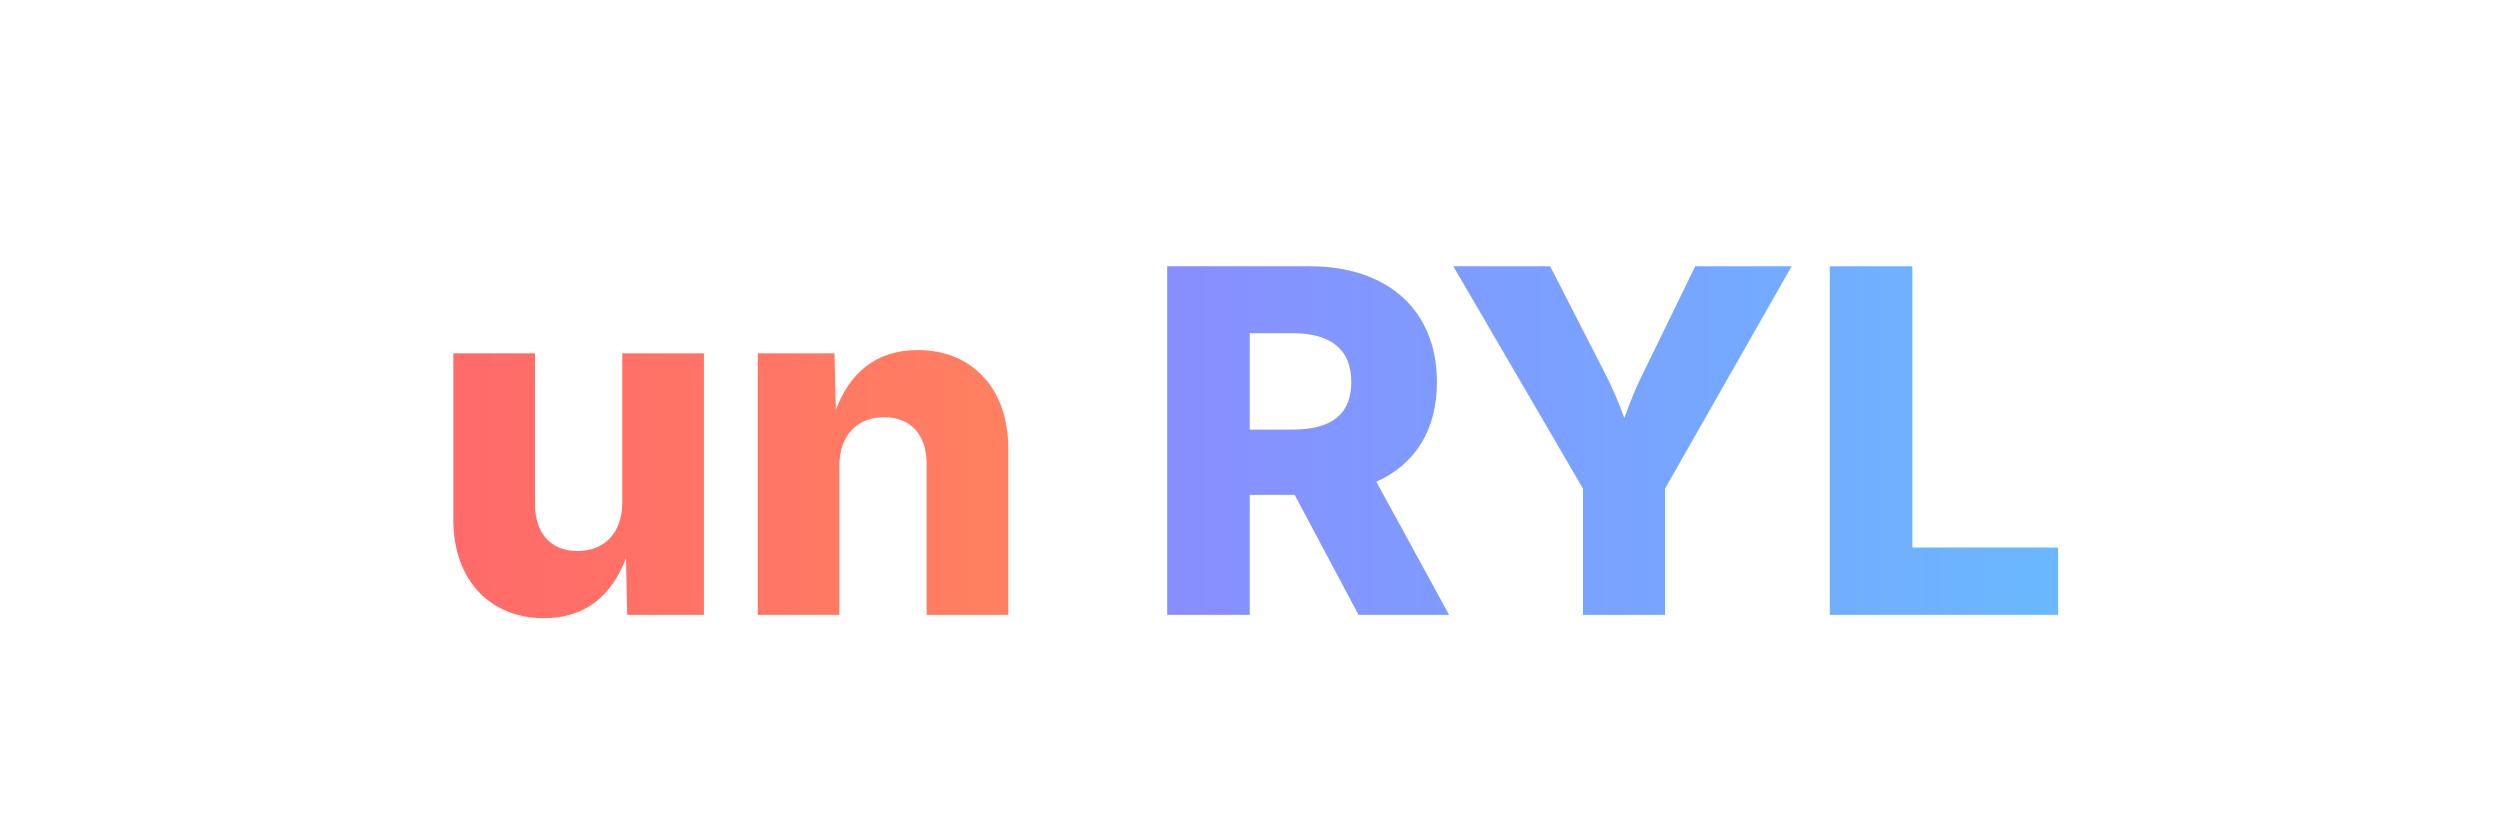
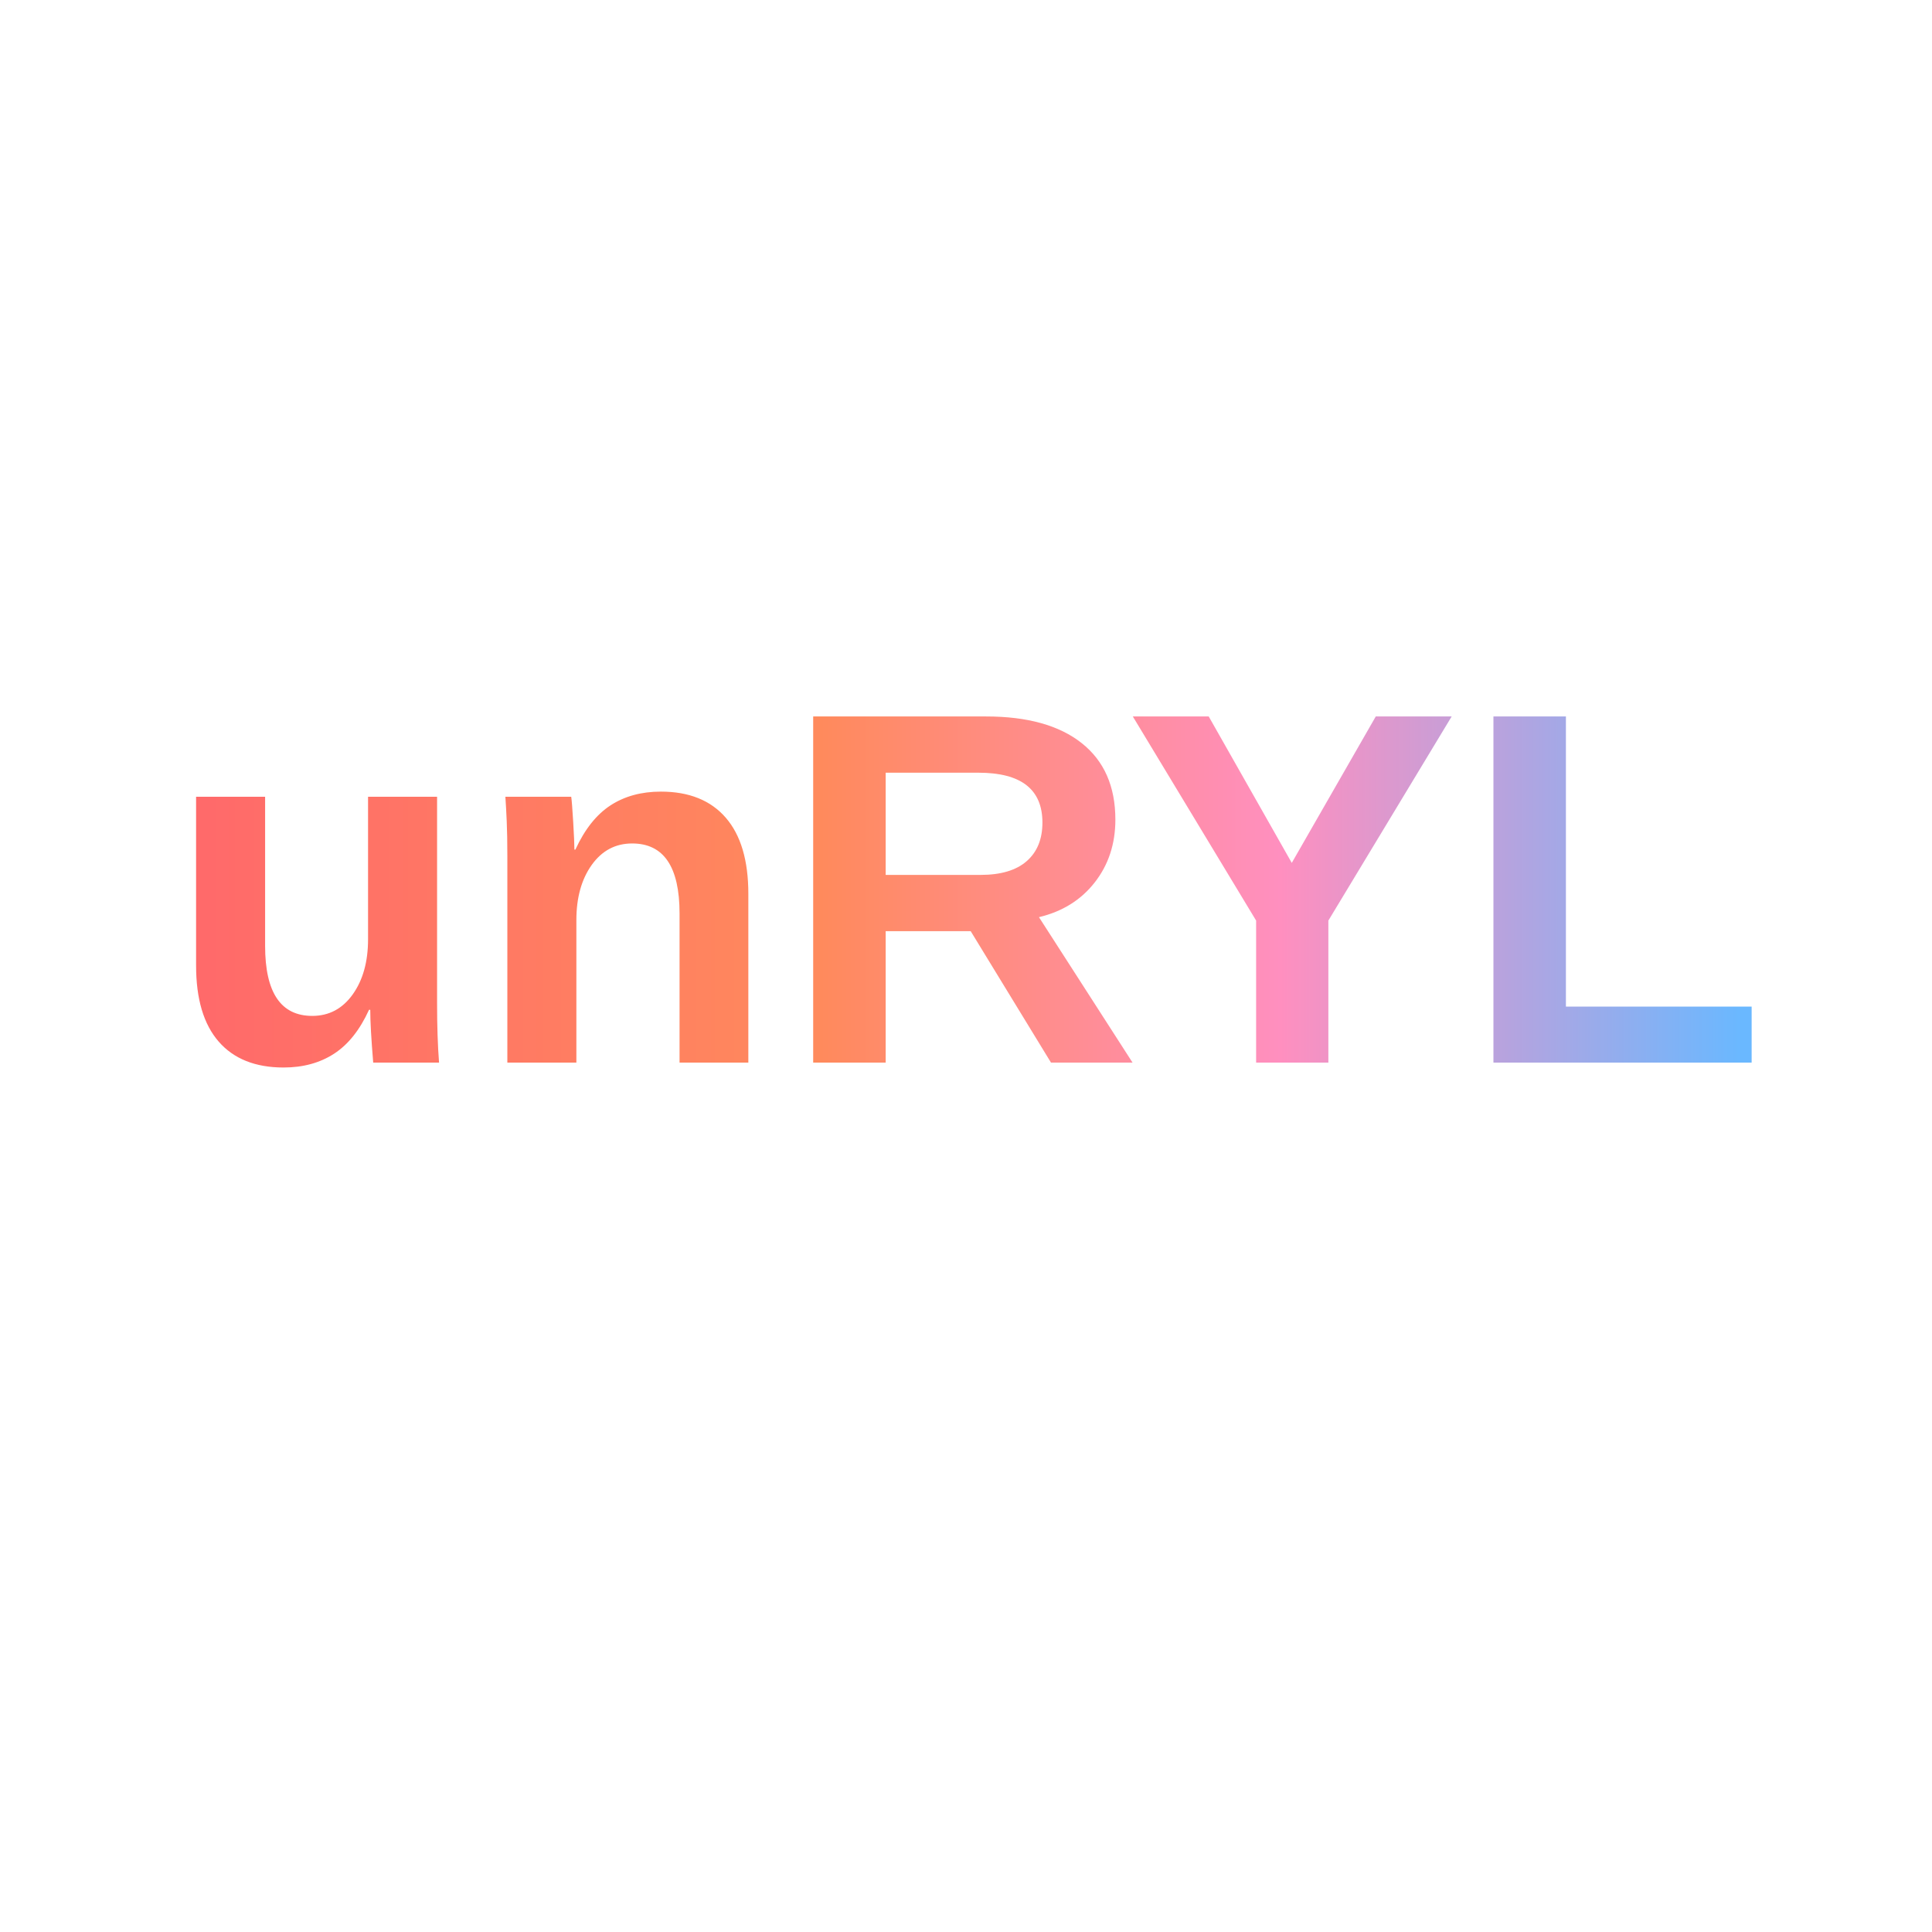
- <svg xmlns="http://www.w3.org/2000/svg" viewBox="0 0 1200 400" role="img" aria-labelledby="title desc">
+ <svg xmlns="http://www.w3.org/2000/svg" width="768" height="768" viewBox="0 0 768 768">
  <defs>
-     <linearGradient id="g-warm" x1="0%" y1="0%" x2="100%" y2="0%">
-       <stop offset="0%" stop-color="#FF6A6A" />
-       <stop offset="50%" stop-color="#FF8A5C" />
-       <stop offset="100%" stop-color="#FFB15A" />
-     </linearGradient>
-     <linearGradient id="g-cool" x1="0%" y1="0%" x2="100%" y2="0%">
-       <stop offset="0%" stop-color="#A06CFF" />
-       <stop offset="100%" stop-color="#6AB8FF" />
+     <linearGradient id="gradient" x1="0%" y1="0%" x2="100%" y2="0%">
+       <stop offset="0%" stop-color="#ff6a6a" />
+       <stop offset="40%" stop-color="#ff8a5c" />
+       <stop offset="70%" stop-color="#ff8fbf" />
+       <stop offset="100%" stop-color="#6ab8ff" />
    </linearGradient>
  </defs>
-   <g font-family="Poppins, Inter, Montserrat, Arial, sans-serif" font-weight="800">
-     <text x="50%" y="52%" text-anchor="middle" dominant-baseline="middle" font-size="230">
-       <tspan fill="url(#g-warm)">un</tspan>
-       <tspan fill="url(#g-cool)">RYL</tspan>
-     </text>
-   </g>
+   <rect width="100%" height="100%" fill="none" />
+   <text x="50%" y="55%" text-anchor="middle" font-size="200" font-family="Poppins, Arial, sans-serif" font-weight="700" fill="url(#gradient)">
+     unRYL
+   </text>
</svg>
